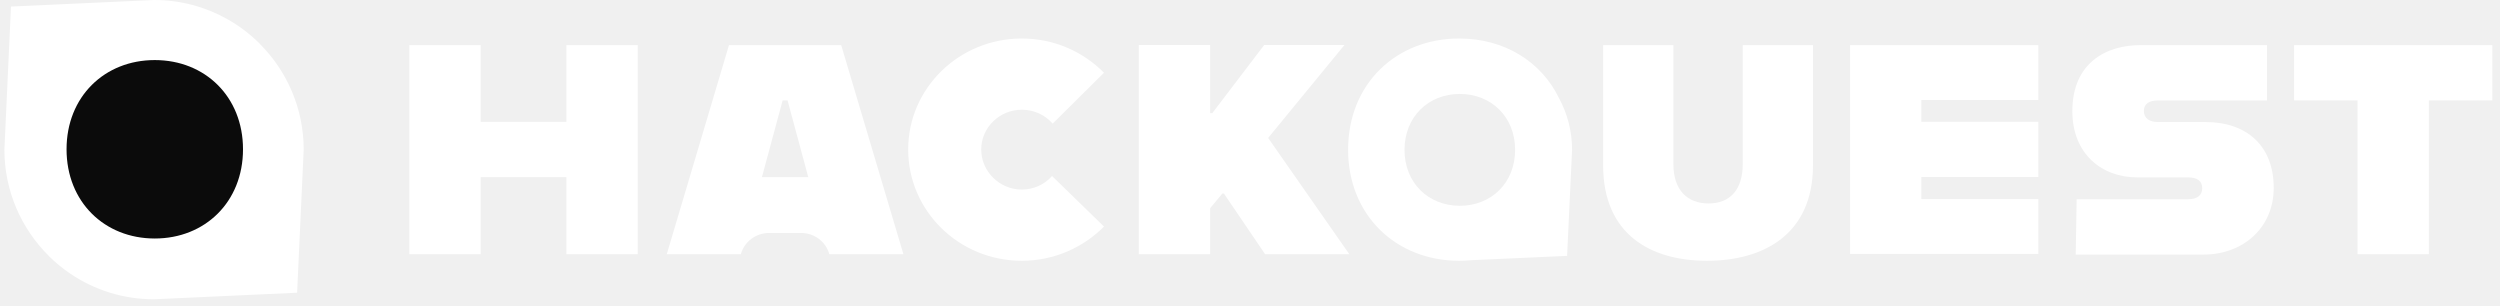
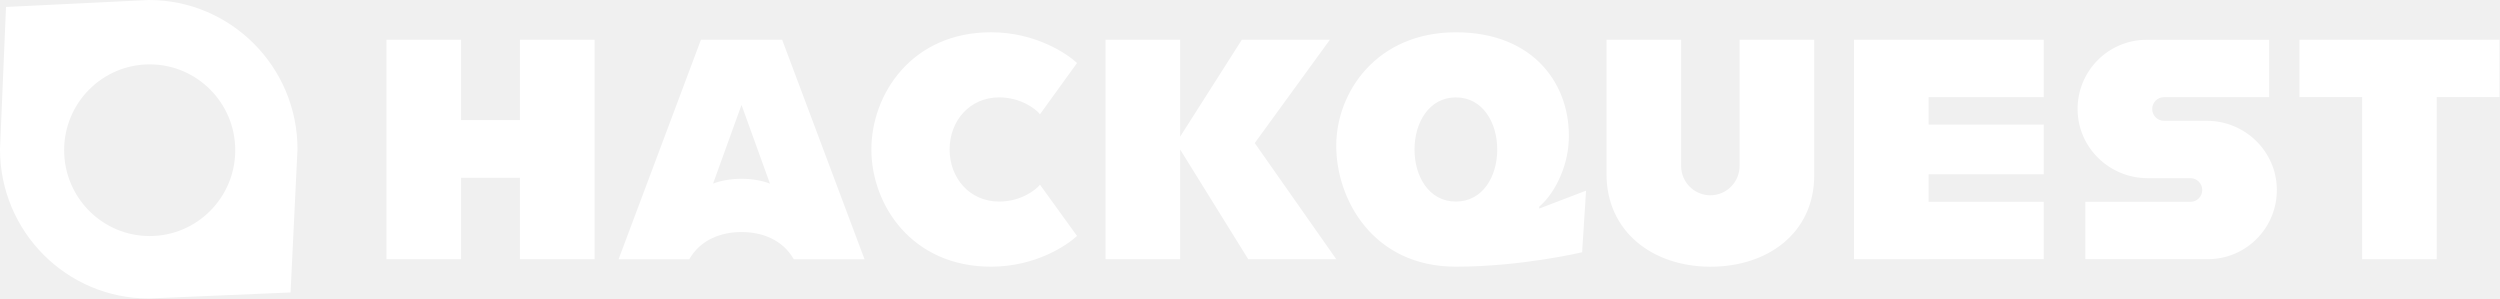
- <svg xmlns="http://www.w3.org/2000/svg" width="213" height="26" viewBox="0 0 213 26" fill="none">
-   <g clip-path="url(#clip0_274_3087)">
-     <path d="M22.145 3.738L22.14 3.742C24.448 6.052 25.875 9.24 25.875 12.749L25.314 24.939L13.125 25.499C10.482 25.499 8.026 24.695 5.989 23.317C5.326 22.868 4.707 22.358 4.141 21.796L4.145 21.792C1.817 19.479 0.375 16.277 0.375 12.749L0.936 0.559L13.125 -0C15.377 -0 17.492 0.583 19.328 1.608C20.365 2.186 21.312 2.905 22.145 3.738L22.145 3.738Z" fill="white" />
-     <path fill-rule="evenodd" clip-rule="evenodd" d="M20.704 12.72C20.704 17.2 17.471 20.321 13.187 20.321C8.903 20.321 5.67 17.2 5.67 12.72C5.67 8.24 8.903 5.118 13.187 5.118C17.471 5.118 20.704 8.24 20.704 12.72Z" fill="#0B0B0B" />
+ <svg xmlns="http://www.w3.org/2000/svg" width="134" height="16" viewBox="0 0 134 16" fill="none">
+   <g clip-path="url(#clip0_4865_17877)">
+     <path d="M63.255 13.893H59.256V2.131H63.255V13.893ZM71.281 2.131H66.562L63.255 7.325V8.012L66.905 13.893H71.624L67.254 7.668L71.281 2.131ZM27.87 2.131V6.434H24.713V2.131H20.714V13.893H24.713V9.529H27.87V13.893H31.869V2.131H27.87ZM53.555 10.804C51.978 10.804 50.899 9.55 50.899 8.012C50.899 6.474 51.978 5.22 53.555 5.22C54.7 5.22 55.521 5.834 55.743 6.125L57.73 3.376C57.186 2.873 55.509 1.73 53.117 1.73C48.877 1.73 46.706 5.04 46.706 8.012C46.706 10.984 48.877 14.294 53.117 14.294C55.51 14.294 57.186 13.151 57.73 12.648L55.743 9.899C55.521 10.19 54.7 10.804 53.555 10.804ZM42.547 13.896C41.937 12.826 40.816 12.437 39.746 12.437C38.676 12.437 37.556 12.826 36.945 13.896H33.156L37.571 2.129H41.923L46.339 13.896H42.55H42.547ZM41.27 9.843L39.745 5.623L38.22 9.843C38.22 9.843 38.826 9.583 39.7 9.583H39.788C40.663 9.583 41.268 9.843 41.268 9.843H41.27ZM42.547 13.896C41.937 12.826 40.816 12.437 39.746 12.437C38.676 12.437 37.556 12.826 36.945 13.896H33.156L37.571 2.129H41.923L46.339 13.896H42.55H42.547ZM41.27 9.843L39.745 5.623L38.22 9.843C38.22 9.843 38.826 9.583 39.7 9.583H39.788C40.663 9.583 41.268 9.843 41.268 9.843H41.27ZM133.97 2.131H123.25V5.204H126.611V13.893H130.609V5.204H133.97V2.131ZM109.545 5.204V2.131H99.375V13.893H103.374V13.889H109.545V10.816H103.374V9.342H109.545V6.679H103.374V5.205H109.545V5.204ZM118.288 6.475H115.99C115.641 6.475 115.358 6.191 115.358 5.841C115.358 5.491 115.641 5.208 115.99 5.208H121.627V2.134H115.054C112.997 2.134 111.332 3.821 111.359 5.891C111.385 7.929 113.078 9.55 115.11 9.55H117.408C117.757 9.55 118.04 9.834 118.04 10.184C118.04 10.534 117.757 10.818 117.408 10.818H111.773V13.891H118.344C120.401 13.891 122.066 12.204 122.039 10.134C122.012 8.096 120.319 6.475 118.288 6.475ZM93.242 2.131V8.894C93.242 9.762 92.54 10.467 91.675 10.467C90.81 10.467 90.108 9.762 90.108 8.894V2.131H86.109V9.328C86.109 12.408 88.564 14.273 91.633 14.296C94.727 14.319 97.242 12.498 97.242 9.399V2.131H93.243H93.242ZM82.501 11.18L85.013 10.219L84.802 13.521C84.802 13.521 81.562 14.294 78.034 14.294C73.594 14.294 71.622 10.691 71.622 7.813C71.622 4.936 73.794 1.731 78.034 1.731C82.274 1.731 84.204 4.605 84.087 7.515C84.024 9.085 83.228 10.478 82.501 11.077V11.18ZM78.035 10.804C79.469 10.804 80.252 9.469 80.252 8.016C80.252 6.564 79.469 5.221 78.035 5.221C76.601 5.221 75.818 6.564 75.818 8.016C75.818 9.469 76.601 10.804 78.035 10.804ZM13.611 2.343C15.055 3.792 15.946 5.79 15.946 7.999L15.574 15.676L7.974 15.999C5.771 15.999 3.779 15.103 2.336 13.656C0.893 12.208 0 10.21 0 8.001L0.322 0.373L7.974 0C10.176 0 12.168 0.896 13.611 2.343ZM11.265 4.799C10.435 3.966 9.289 3.45 8.024 3.45C5.492 3.45 3.438 5.51 3.438 8.051C3.438 9.321 3.953 10.471 4.782 11.303C5.612 12.136 6.758 12.652 8.024 12.652C10.555 12.652 12.608 10.593 12.609 8.051C12.609 6.781 12.095 5.631 11.265 4.799Z" fill="white" />
  </g>
-   <path d="M54.336 3.844V21.656H48.256V15.09H40.955V21.656H34.875V3.844H40.955V10.384H48.256V3.844H54.336Z" fill="white" />
-   <path d="M68.254 19.849H65.526C64.4 19.849 63.413 20.591 63.123 21.656H56.809L62.109 3.844H71.67L76.971 21.656H70.657C70.365 20.59 69.38 19.849 68.254 19.849ZM68.865 15.092L67.099 8.552H66.682L64.916 15.092H68.865Z" fill="white" />
-   <path d="M77.377 12.737C77.377 7.509 81.721 3.281 87.059 3.281C89.821 3.281 92.289 4.41 94.059 6.197L89.688 10.531C89.044 9.795 88.105 9.349 87.059 9.349C85.155 9.349 83.6 10.872 83.6 12.737C83.6 14.601 85.155 16.151 87.059 16.151C88.078 16.151 89.017 15.705 89.633 14.996L94.059 19.303C92.289 21.09 89.794 22.219 87.059 22.219C81.723 22.219 77.377 17.991 77.377 12.737Z" fill="white" />
-   <path d="M104.146 16.488L103.106 17.736V21.656H97.023V3.835H103.106V9.639H103.288L107.708 3.835H114.545L108.046 11.752L114.96 21.655H107.785L104.276 16.487H104.146V16.488Z" fill="white" />
-   <path fill-rule="evenodd" clip-rule="evenodd" d="M124.327 22.219C124.692 22.219 125.052 22.201 125.404 22.166L133.517 21.801L133.941 12.769C133.941 11.174 133.538 9.672 132.825 8.355C131.308 5.233 128.15 3.281 124.327 3.281C118.931 3.281 114.858 7.17 114.858 12.75C114.858 18.33 118.931 22.219 124.327 22.219ZM124.376 17.533C127.061 17.533 129.088 15.577 129.088 12.769C129.088 9.961 127.061 8.004 124.376 8.004C121.691 8.004 119.664 9.961 119.664 12.769C119.664 15.577 121.691 17.533 124.376 17.533Z" fill="white" />
-   <path d="M136.587 14.077V3.848H142.573V13.977C142.573 16.183 143.75 17.335 145.566 17.335C147.382 17.335 148.481 16.183 148.481 13.977V3.848H154.467V14.077C154.467 19.99 150.222 22.219 145.437 22.219C140.652 22.219 136.586 19.99 136.586 14.077H136.587Z" fill="white" />
-   <path d="M163.699 8.521V10.376H173.665V15.078H163.699V16.959H173.665V21.636H157.626V3.844H173.665V8.521H163.699Z" fill="white" />
-   <path d="M176.928 16.975H186.43C187.237 16.975 187.628 16.618 187.628 16.031C187.628 15.444 187.239 15.112 186.404 15.112H182.082C179.036 15.112 176.563 13.072 176.563 9.478C176.563 5.348 179.453 3.844 182.369 3.844H193.148V8.561H183.854C183.151 8.561 182.657 8.815 182.657 9.452C182.657 10.089 183.151 10.397 183.854 10.397H187.915C191.405 10.397 193.721 12.411 193.721 16.005C193.721 19.397 191.119 21.691 187.733 21.691H176.851L176.93 16.975H176.928Z" fill="white" />
-   <path d="M200.86 8.552H195.456V3.844H212.345V8.552H206.94V21.656H200.86V8.552Z" fill="white" />
  <defs>
-     <clipPath id="clip0_274_3087">
-       <rect width="25.5" height="25.5" fill="white" transform="matrix(1.19249e-08 -1 -1 -1.19249e-08 25.875 25.499)" />
+     <clipPath id="clip0_4865_17877">
+       <rect width="133.97" height="16" fill="white" />
    </clipPath>
  </defs>
</svg>
